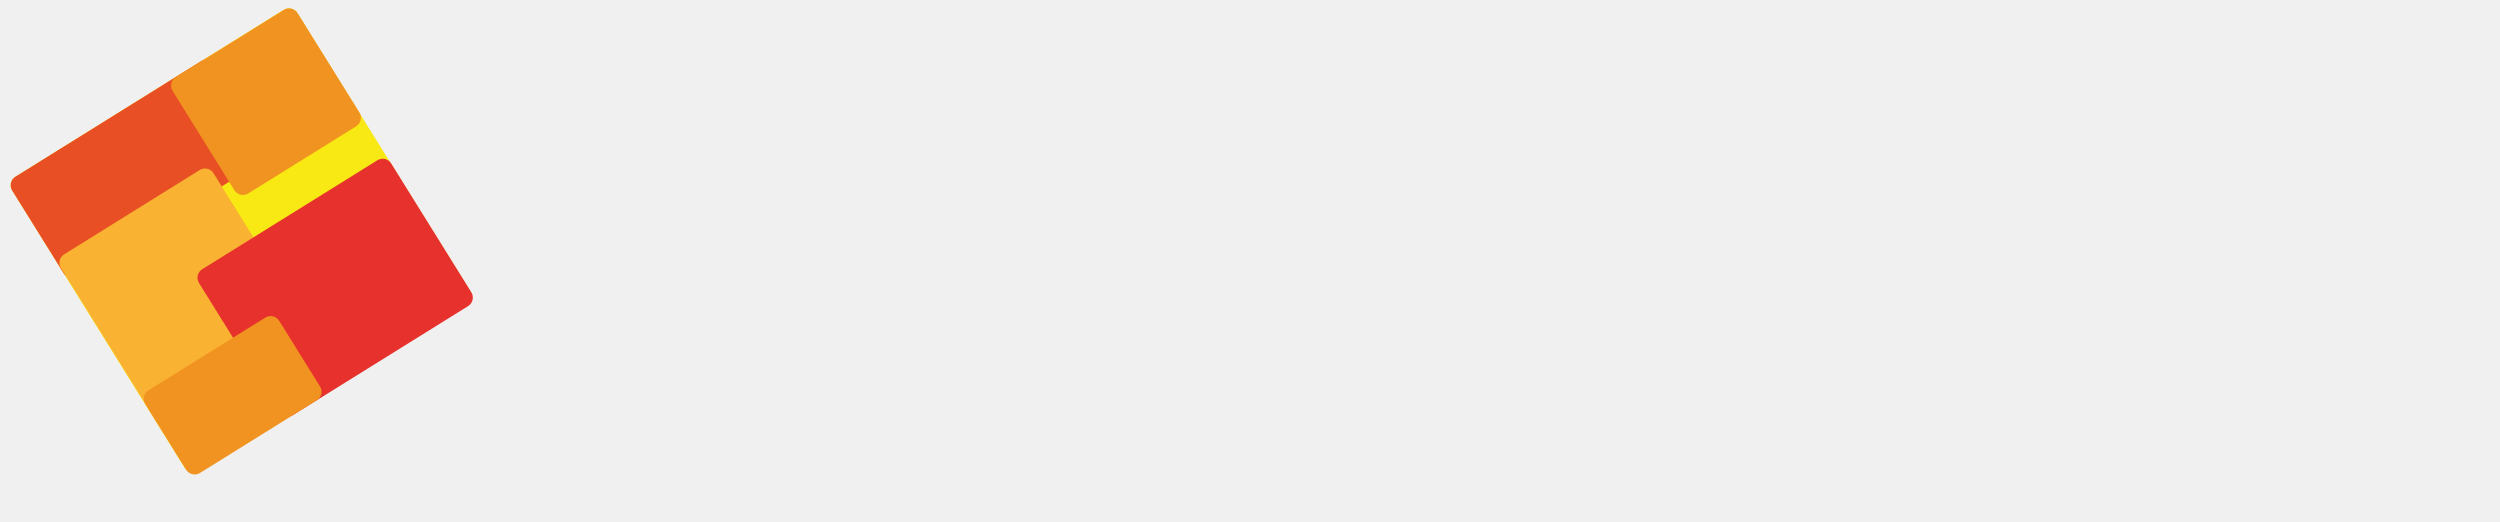
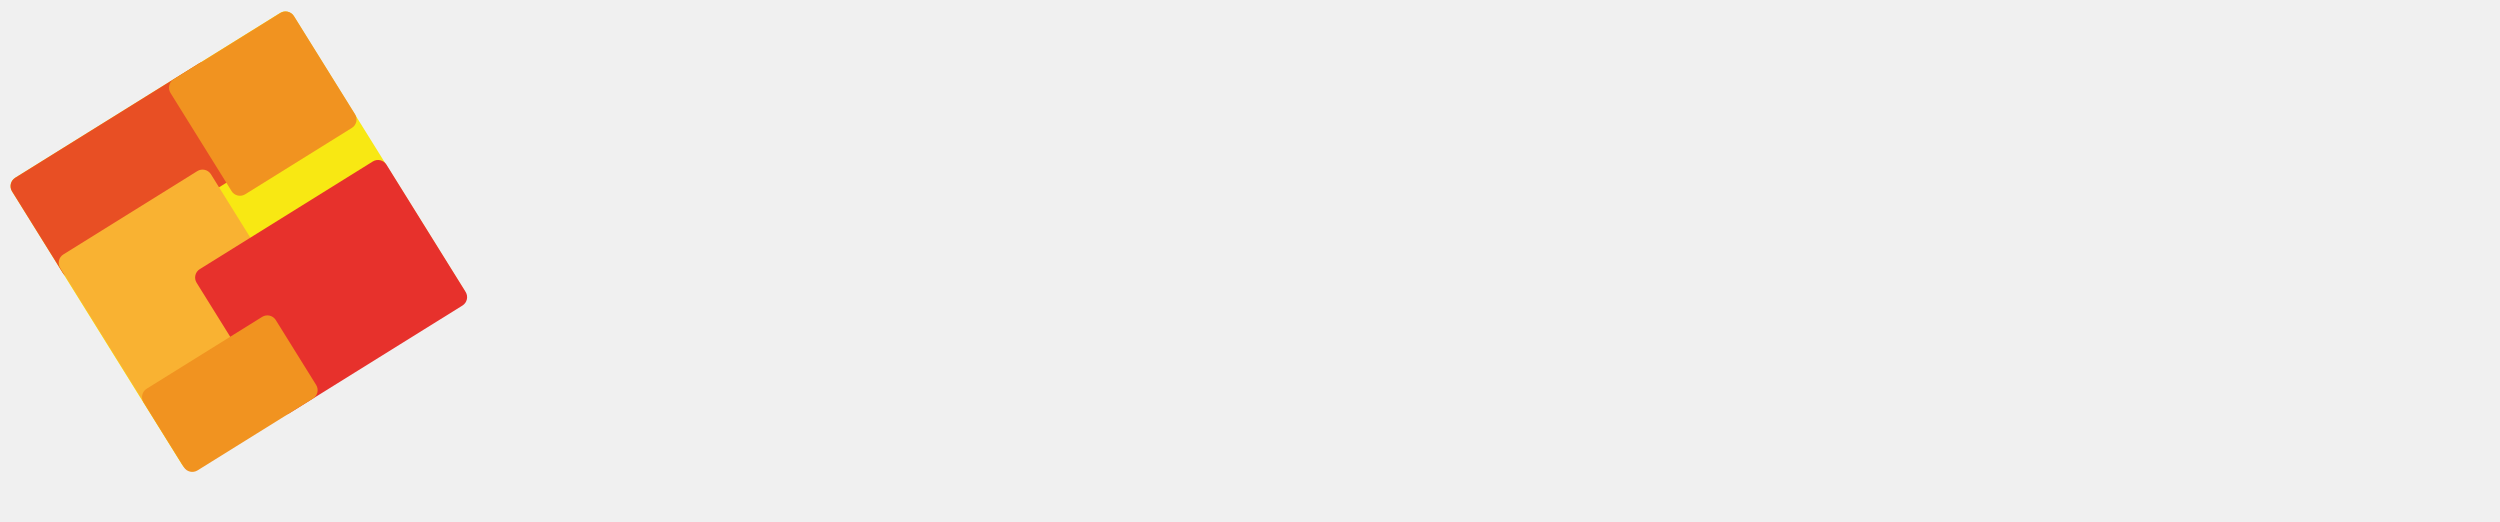
- <svg xmlns="http://www.w3.org/2000/svg" xmlns:xlink="http://www.w3.org/1999/xlink" viewBox="0 0 326 68" height="68" width="326" xml:space="preserve" id="svg64" version="1.1">
+ <svg xmlns="http://www.w3.org/2000/svg" xmlns:xlink="http://www.w3.org/1999/xlink" version="1.1" xml:space="preserve" width="326" height="68" viewBox="0 0 330 68">
  <defs id="defs68">
    <clipPath id="clipPath80" clipPathUnits="userSpaceOnUse">
      <path id="path78" d="M 0,1190.55 H 1190.55 V 0 H 0 Z" />
    </clipPath>
-     <clipPath id="clipPath4001" clipPathUnits="userSpaceOnUse">
-       <use height="100%" width="100%" id="use4003" xlink:href="#g3997" y="0" x="0" />
+     <clipPath clipPathUnits="userSpaceOnUse" id="clipPath4001">
+       <use x="0" y="0" xlink:href="#g3997" id="use4003" width="100%" height="100%" />
    </clipPath>
  </defs>
  <g transform="matrix(1.333333,0,0,-1.333333,0,67.99998)" id="g72">
    <g transform="matrix(0.0492583,0,0,0.0492583,-3.978162,-4.288439)" id="g74">
      <g clip-path="url(#clipPath80)" id="g76">
        <g transform="translate(1012.841,547.1748)" id="g82">
          <path id="path84" style="fill:#f8e813;fill-opacity:1;fill-rule:nonzero;stroke:none" d="m 0,0 c 5.765,-9.267 2.899,-21.565 -6.367,-27.33 l -532.529,-331.296 c -9.266,-5.765 -21.564,-2.899 -27.329,6.367 l -341.701,549.252 c -5.764,9.266 -2.9,21.565 6.367,27.329 l 532.53,331.297 c 9.266,5.764 21.565,2.9 27.33,-6.367 z" />
        </g>
        <g transform="translate(610.0605,831.0806)" id="g86">
          <path id="path88" style="fill:#e84f24;fill-opacity:1;fill-rule:nonzero;stroke:none" d="m 0,0 c 5.765,-9.267 2.899,-21.565 -6.367,-27.33 l -369.477,-229.858 c -9.267,-5.765 -21.565,-2.899 -27.33,6.366 l -101.972,163.909 c -5.764,9.267 -2.899,21.565 6.367,27.33 l 369.478,229.858 c 9.267,5.765 21.565,2.9 27.33,-6.366 z" />
        </g>
        <g transform="translate(794.3936,899.0454)" id="g90">
          <path id="path92" style="fill:#f19320;fill-opacity:1;fill-rule:nonzero;stroke:none" d="m 0,0 c 5.765,-9.267 2.899,-21.565 -6.367,-27.33 l -214.505,-133.447 c -9.267,-5.765 -21.565,-2.9 -27.33,6.366 L -370.998,42.971 c -5.765,9.266 -2.9,21.565 6.367,27.329 l 214.504,133.449 c 9.267,5.764 21.565,2.899 27.33,-6.367 z" />
        </g>
        <g transform="translate(750.5234,383.4033)" id="g94">
          <path id="path96" style="fill:#f9b232;fill-opacity:1;fill-rule:nonzero;stroke:none" d="m 0,0 c 5.765,-9.266 2.899,-21.564 -6.367,-27.329 l -269.278,-167.525 c -9.267,-5.765 -21.565,-2.9 -27.33,6.366 l -245.829,395.146 c -5.764,9.266 -2.9,21.565 6.367,27.329 l 269.278,167.524 c 9.267,5.765 21.565,2.9 27.33,-6.366 z" />
        </g>
        <g transform="translate(1016.587,542.0244)" id="g98">
          <path id="path100" style="fill:#e7312c;fill-opacity:1;fill-rule:nonzero;stroke:none" d="m 0,0 c 5.765,-9.266 2.899,-21.564 -6.367,-27.329 l -347.834,-216.396 c -9.267,-5.764 -21.566,-2.899 -27.33,6.368 L -540.71,18.504 c -5.765,9.266 -2.9,21.564 6.367,27.329 l 347.833,216.396 c 9.267,5.764 21.566,2.899 27.33,-6.367 z" />
        </g>
        <g transform="translate(716.1924,355.0693)" id="g102">
          <path id="path104" style="fill:#f19320;fill-opacity:1;fill-rule:nonzero;stroke:none" d="m 0,0 c 5.765,-9.266 2.899,-21.564 -6.366,-27.329 l -232.136,-144.417 c -9.267,-5.765 -21.565,-2.9 -27.33,6.367 l -81.184,130.492 c -5.764,9.267 -2.9,21.566 6.367,27.33 l 232.135,144.416 c 9.267,5.765 21.566,2.9 27.33,-6.367 z" />
        </g>
      </g>
    </g>
-     <g transform="matrix(3.655278,-2.289464,2.289464,3.655278,-327.5217,213.6157)" clip-path="url(#clipPath4001)" id="g3999">
-       <g id="g3997">
-         <text transform="matrix(0.8480482,0.5299191,0.5299191,-0.8480482,0,0)" style="font-variant:normal;font-weight:normal;font-stretch:normal;font-size:6.732px;font-family:'Myriad Pro';-inkscape-font-specification:MyriadPro-Regular;writing-mode:lr-tb;fill:#ffffff;fill-opacity:1;fill-rule:nonzero;stroke:none;stroke-width:0.061;" id="text108" x="88.417" y="45.702">
-           <tspan x="88.417" y="45.702" id="tspan106" style="stroke-width:0.061;fill:#ffffff;">Blockchange</tspan>
-         </text>
-       </g>
-     </g>
  </g>
</svg>
